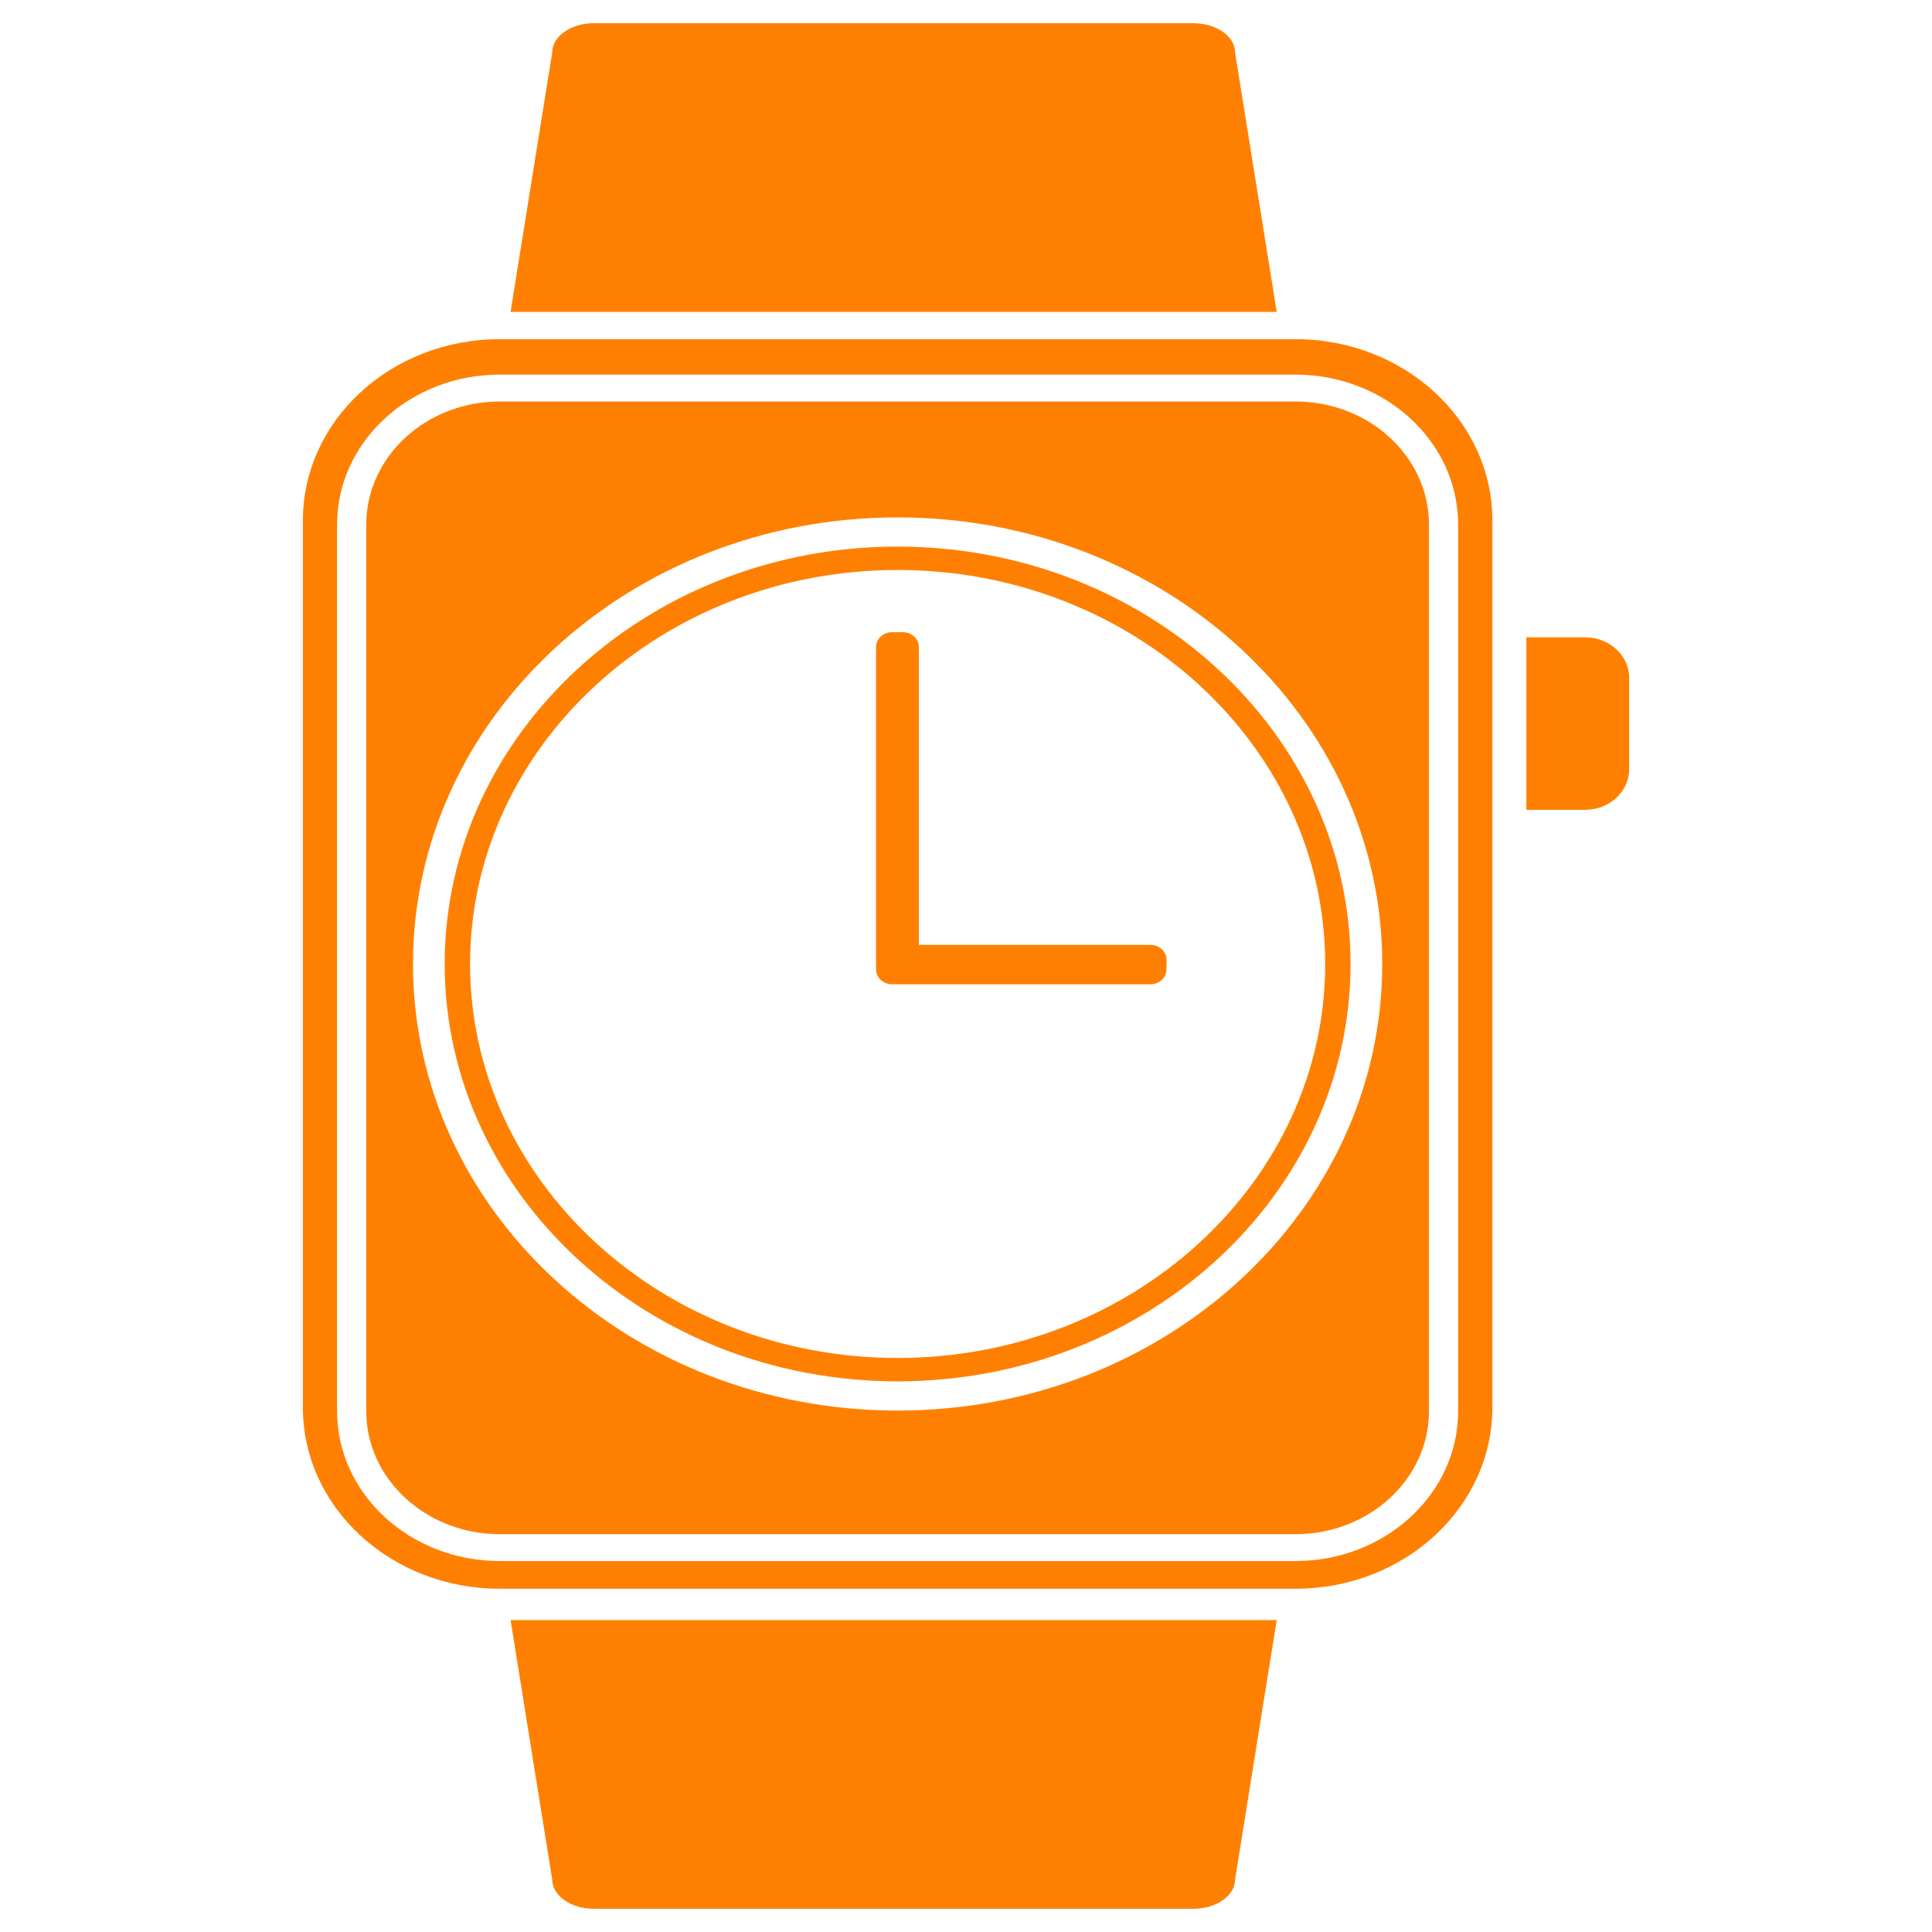
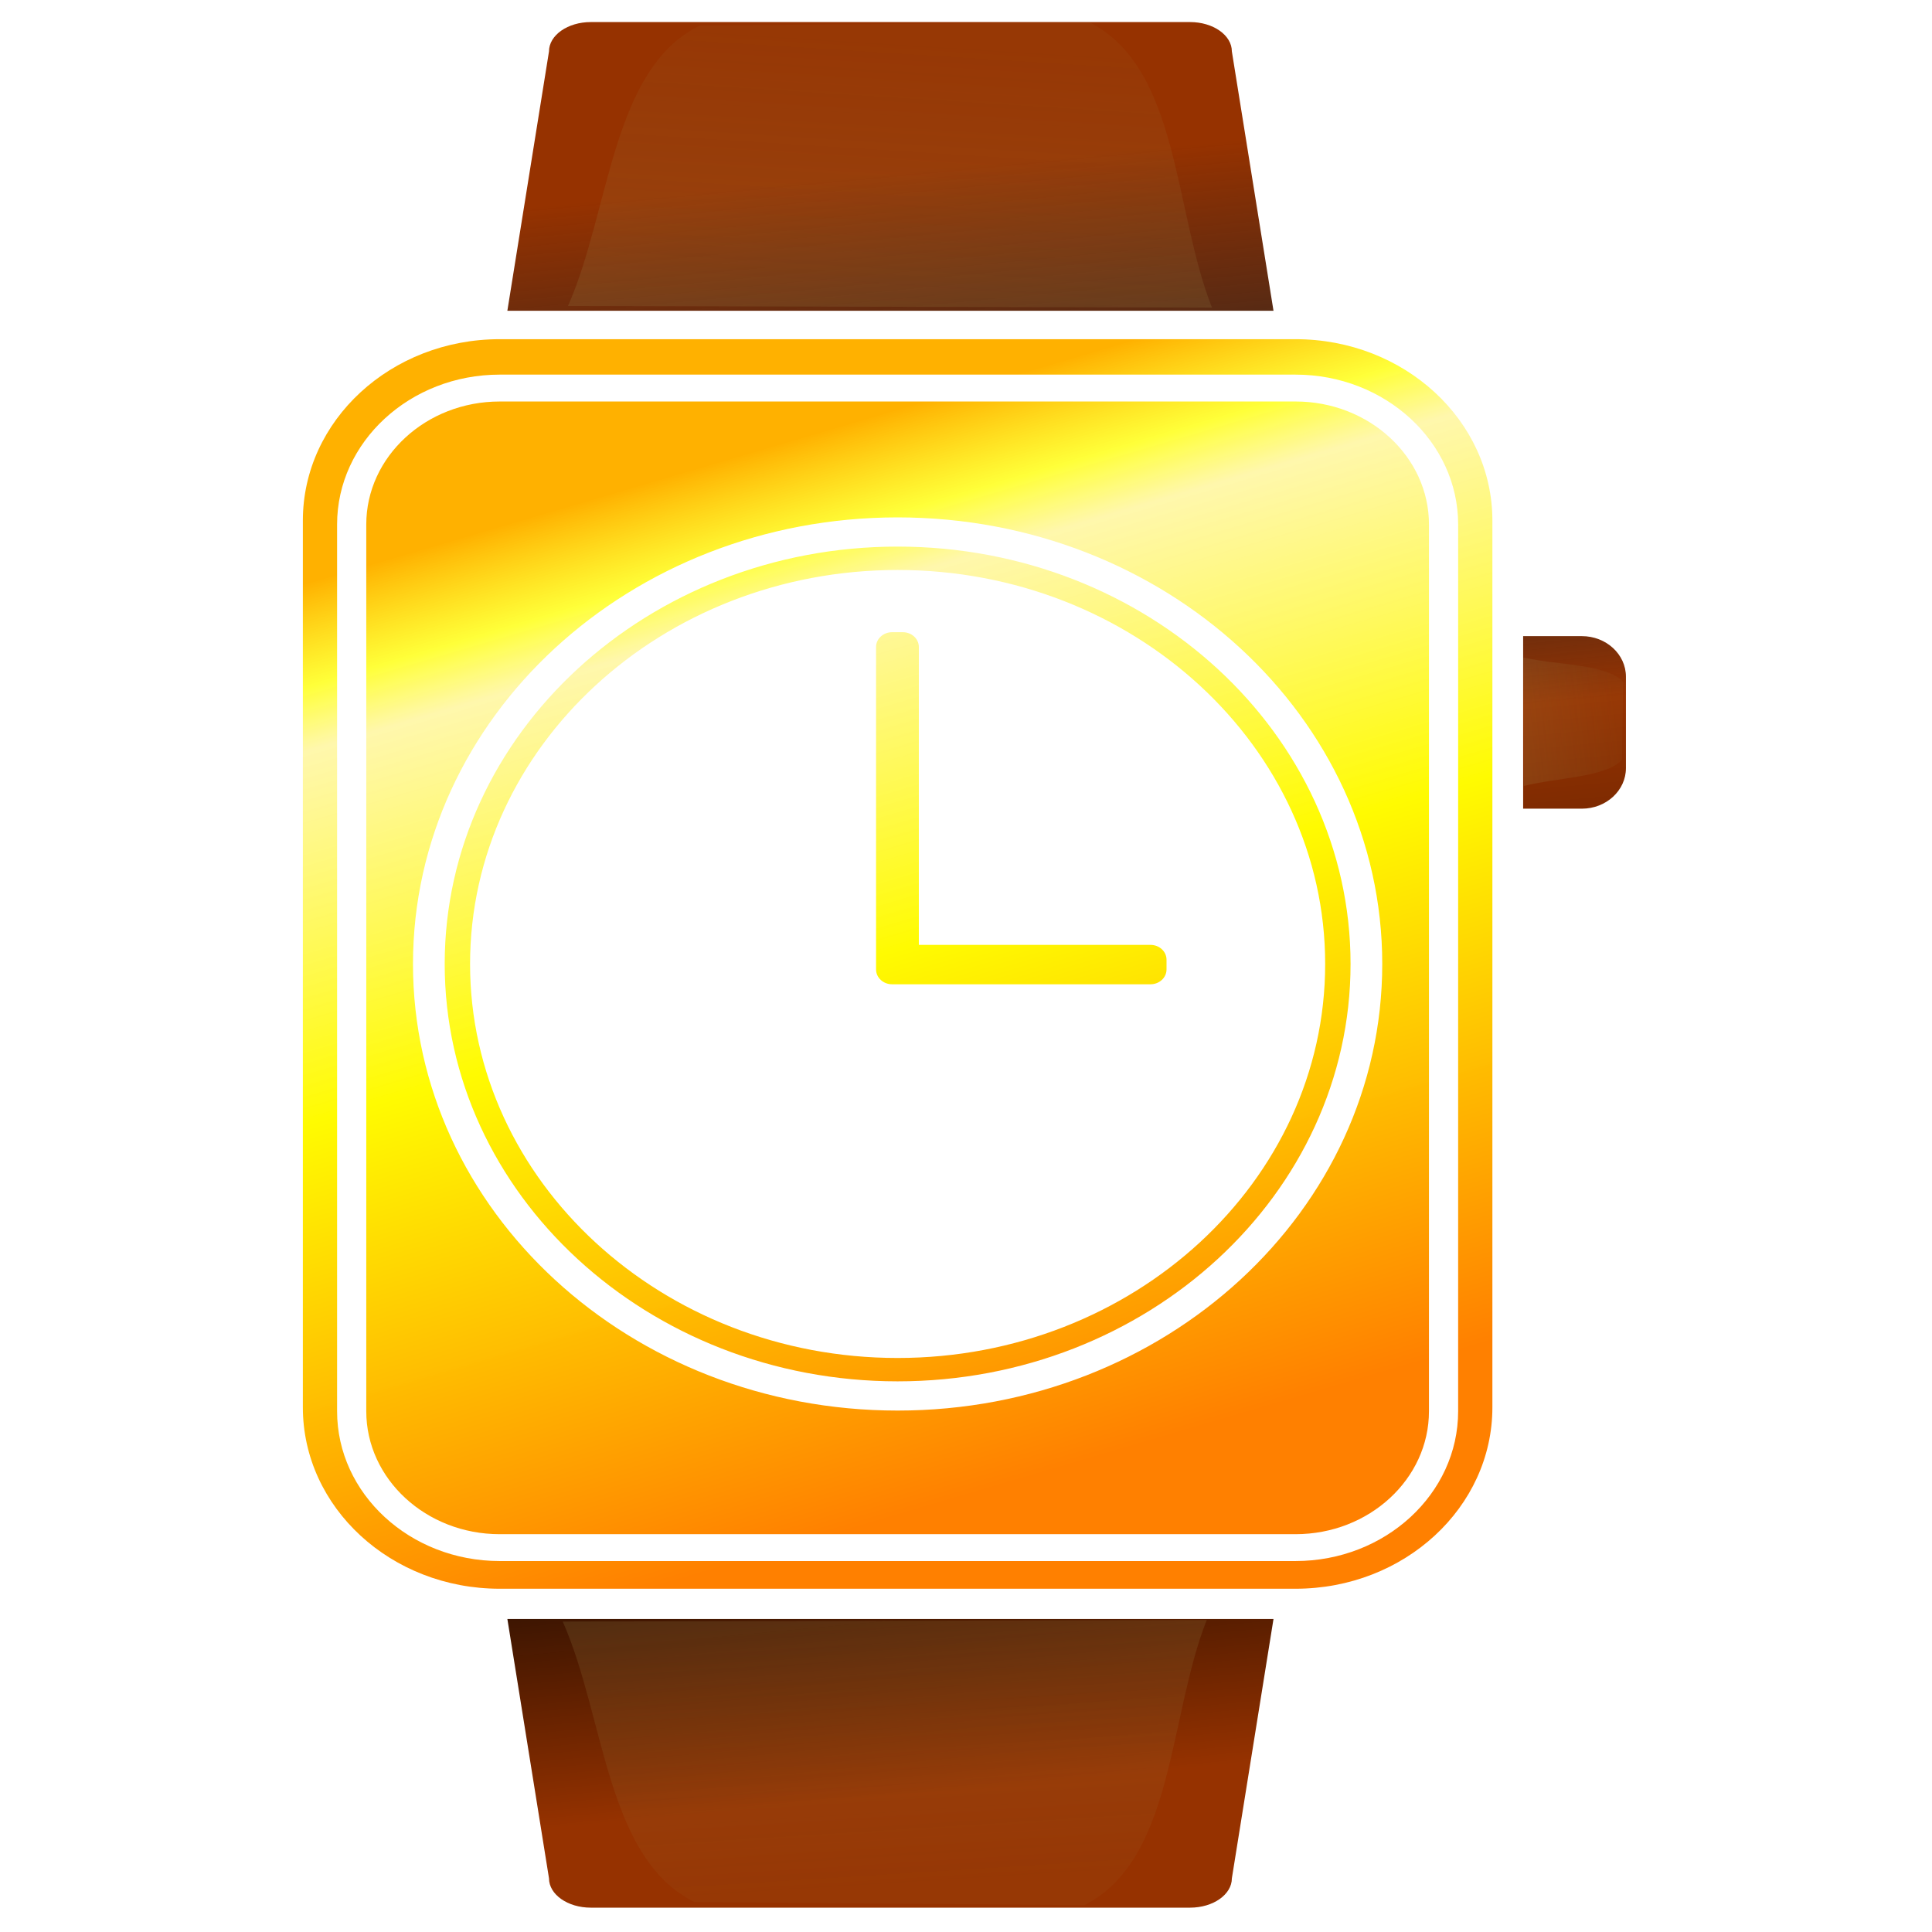
- <svg xmlns="http://www.w3.org/2000/svg" version="1.1" id="svg2" xml:space="preserve" width="315" height="315" viewBox="0 0 315 315">
+ <svg xmlns="http://www.w3.org/2000/svg" xmlns:xlink="http://www.w3.org/1999/xlink" version="1.1" id="svg2" xml:space="preserve" width="315" height="315" viewBox="0 0 315 315">
  <defs id="defs6">
+     <linearGradient id="linearGradient4797">
+       <stop id="stop4793" offset="0" style="stop-color:#ffffff;stop-opacity:0" />
+       <stop id="stop4795" offset="1" style="stop-color:#500000;stop-opacity:0.157" />
+     </linearGradient>
+     <linearGradient id="linearGradient4783">
+       <stop style="stop-color:#500000;stop-opacity:0.157" offset="0" id="stop4779" />
+       <stop style="stop-color:#ffffff;stop-opacity:0" offset="1" id="stop4781" />
+     </linearGradient>
+     <linearGradient id="linearGradient4637">
+       <stop id="stop4633" offset="0" style="stop-color:#a18f50;stop-opacity:0.182" />
+       <stop id="stop4635" offset="1" style="stop-color:#a18f50;stop-opacity:0.062" />
+     </linearGradient>
+     <linearGradient id="linearGradient4597">
+       <stop id="stop4587" offset="0" style="stop-color:#963200;stop-opacity:1" />
+       <stop style="stop-color:#000000;stop-opacity:0.996" offset="0.221" id="stop4599" />
+       <stop style="stop-color:#963200;stop-opacity:0.996" offset="0.635" id="stop4589" />
+       <stop style="stop-color:#000000;stop-opacity:0.847" offset="0.787" id="stop4593" />
+       <stop id="stop4601" offset="0.93" style="stop-color:#642100;stop-opacity:0.949;" />
+       <stop id="stop4595" offset="1" style="stop-color:#963200;stop-opacity:1" />
+     </linearGradient>
+     <linearGradient id="linearGradient4531">
+       <stop style="stop-color:#ff8000;stop-opacity:1;" offset="0" id="stop4527" />
+       <stop id="stop4535" offset="0.512" style="stop-color:#fffb00;stop-opacity:0.996" />
+       <stop style="stop-color:#fff69f;stop-opacity:0.863" offset="0.848" id="stop4537" />
+       <stop id="stop4539" offset="0.906" style="stop-color:#ffff15;stop-opacity:0.847" />
+       <stop style="stop-color:#ffb100;stop-opacity:1" offset="1" id="stop4529" />
+     </linearGradient>
    <clipPath clipPathUnits="userSpaceOnUse" id="clipPath20">
      <path d="M 0,500 H 500 V 0 H 0 Z" id="path18" />
    </clipPath>
    <clipPath clipPathUnits="userSpaceOnUse" id="clipPath248">
      <path d="m 211.796,47.411 h 77.163 V 13.517 h -77.163 z" id="path246" />
    </clipPath>
+     <linearGradient xlink:href="#linearGradient4531" id="linearGradient4533" x1="132.256" y1="57.667" x2="95.563" y2="182.295" gradientUnits="userSpaceOnUse" />
+     <linearGradient gradientTransform="translate(-0.3917188,0.1386014)" xlink:href="#linearGradient4597" id="linearGradient4533-8" x1="134.907" y1="18.953" x2="116.246" y2="215.706" gradientUnits="userSpaceOnUse" />
+     <linearGradient xlink:href="#linearGradient4637" id="linearGradient4631" x1="105.142" y1="198.656" x2="107.221" y2="231.656" gradientUnits="userSpaceOnUse" />
+     <linearGradient gradientTransform="matrix(1,0,0,-1,-0.6403287,236.7927)" xlink:href="#linearGradient4637" id="linearGradient4631-0" x1="105.142" y1="198.656" x2="107.221" y2="231.656" gradientUnits="userSpaceOnUse" />
+     <linearGradient gradientTransform="matrix(0,0.1994542,0.349918,0,115.9995,126.4423)" xlink:href="#linearGradient4637" id="linearGradient4631-0-2" x1="105.142" y1="198.656" x2="107.221" y2="231.656" gradientUnits="userSpaceOnUse" />
+     <linearGradient gradientTransform="matrix(0,0.1994542,0.349918,0,-84.29722,126.0029)" xlink:href="#linearGradient4637" id="linearGradient4631-0-2-8" x1="105.142" y1="198.656" x2="107.221" y2="231.656" gradientUnits="userSpaceOnUse" />
+     <linearGradient gradientTransform="translate(-200.2967,-0.4393426)" xlink:href="#linearGradient4783" id="linearGradient4631-4" x1="108.324" y1="199.717" x2="107.221" y2="231.656" gradientUnits="userSpaceOnUse" />
+     <linearGradient gradientTransform="translate(-200.2967,-0.4393426)" xlink:href="#linearGradient4531" id="linearGradient4533-3" x1="132.256" y1="57.667" x2="95.563" y2="182.295" gradientUnits="userSpaceOnUse" />
+     <linearGradient xlink:href="#linearGradient4797" id="linearGradient4791" gradientUnits="userSpaceOnUse" gradientTransform="matrix(1,0,0,-1,-200.937,236.3533)" x1="107.793" y1="232.597" x2="106.691" y2="210.973" />
  </defs>
  <g id="g10" transform="matrix(1.333333,0,0,-1.333333,0,315)">
    <g id="g1529" transform="translate(0.7682624)">
      <flowRoot xml:space="preserve" id="flowRoot1780" style="fill:black;fill-opacity:1;stroke:none;font-family:sans-serif;font-style:normal;font-weight:normal;font-size:40px;line-height:1.25;letter-spacing:0px;word-spacing:0px">
        <flowRegion id="flowRegion1782">
          <rect id="rect1784" width="384.5" height="339.5" x="-5637" y="-2066" />
        </flowRegion>
        <flowPara id="flowPara1786" />
      </flowRoot>
-       <path style="font-style:normal;font-weight:normal;font-size:28.708px;line-height:1.25;font-family:sans-serif;letter-spacing:0px;word-spacing:0px;fill:#ff8000;fill-opacity:1;stroke:none;stroke-width:0.923" d="m 71.868,233.413 c -2.823,0 -5.112,-1.607 -5.112,-3.59 L 61.666,198.11 h 93.685 l -5.091,31.713 c 0,1.983 -2.289,3.59 -5.112,3.59 z m -11.534,-38.64 c -13.292,0 -24.068,-9.931 -24.068,-22.181 V 64.156 c 0,-12.25 10.776,-22.181 24.068,-22.181 H 157.655 c 13.293,0 24.07,9.931 24.07,22.181 v 108.436 c 0,12.25 -10.777,22.181 -24.07,22.181 z m 0,-4.333 H 157.655 c 10.963,0 19.882,-8.219 19.882,-18.322 V 63.682 c 0,-10.102 -8.918,-18.32 -19.882,-18.32 H 60.334 c -10.962,0 -19.882,8.219 -19.882,18.32 V 172.118 c 0,10.103 8.92,18.322 19.882,18.322 z m 0,-3.287 c -8.995,0 -16.314,-6.746 -16.314,-15.036 V 63.682 c 0,-8.291 7.319,-15.036 16.314,-15.036 H 157.655 c 8.998,0 16.314,6.745 16.314,15.036 V 172.118 c 0,8.289 -7.316,15.036 -16.314,15.036 z m 48.661,-14.171 c 32.729,0 59.262,-24.448 59.262,-54.609 0,-30.16 -26.532,-54.611 -59.262,-54.611 -32.729,0 -59.262,24.45 -59.262,54.611 0,30.16 26.532,54.609 59.262,54.609 z m 0,-3.572 c -30.539,0 -55.384,-22.895 -55.384,-51.037 0,-28.143 24.844,-51.037 55.384,-51.037 30.539,0 55.386,22.895 55.386,51.037 0,28.143 -24.846,51.037 -55.386,51.037 z m 0,-2.859 c 28.828,0 52.282,-21.613 52.282,-48.179 0,-26.566 -23.454,-48.179 -52.282,-48.179 -28.828,0 -52.282,21.613 -52.282,48.179 3e-6,26.566 23.454,48.179 52.282,48.179 z m -0.676,-7.609 c -1.082,0 -1.96,-0.808 -1.96,-1.806 v -38.234 -1.121 -0.083 c 0,-0.998 0.879,-1.808 1.962,-1.808 h 31.594 c 1.083,0 1.962,0.81 1.962,1.808 v 1.204 c 0,0.997 -0.879,1.806 -1.962,1.806 h -28.325 v 36.428 c 0,0.998 -0.879,1.806 -1.962,1.806 z m 77.559,-0.621 v -21.099 h 7.183 c 2.975,0 5.388,2.223 5.388,4.965 v 11.169 c 0,2.742 -2.413,4.965 -5.388,4.965 z M 61.666,38.14 66.756,6.427 c 0,-1.983 2.288,-3.59 5.112,-3.59 h 73.28 c 2.823,0 5.112,1.607 5.112,3.59 l 5.091,31.713 z" id="text1298" />
+       <path style="font-style:normal;font-weight:normal;font-size:28.708px;line-height:1.25;font-family:sans-serif;letter-spacing:0px;word-spacing:0px;fill:url(#linearGradient4533);fill-opacity:1;stroke:none;stroke-width:0.923" d="m 60.334,194.773 c -13.292,0 -24.068,-9.931 -24.068,-22.181 V 64.156 c 0,-12.25 10.776,-22.181 24.068,-22.181 H 157.655 c 13.293,0 24.07,9.931 24.07,22.181 v 108.436 c 0,12.25 -10.777,22.181 -24.07,22.181 z m 0,-4.333 H 157.655 c 10.963,0 19.882,-8.219 19.882,-18.322 V 63.682 c 0,-10.102 -8.918,-18.32 -19.882,-18.32 H 60.334 c -10.962,0 -19.882,8.219 -19.882,18.32 V 172.118 c 0,10.103 8.92,18.322 19.882,18.322 z m 0,-3.287 c -8.995,0 -16.314,-6.746 -16.314,-15.036 V 63.682 c 0,-8.291 7.319,-15.036 16.314,-15.036 H 157.655 c 8.998,0 16.314,6.745 16.314,15.036 V 172.118 c 0,8.289 -7.316,15.036 -16.314,15.036 z m 48.661,-14.171 c 32.729,0 59.262,-24.448 59.262,-54.609 0,-30.16 -26.532,-54.611 -59.262,-54.611 -32.729,0 -59.262,24.45 -59.262,54.611 0,30.16 26.532,54.609 59.262,54.609 z m 0,-3.572 c -30.539,0 -55.384,-22.895 -55.384,-51.037 0,-28.143 24.844,-51.037 55.384,-51.037 30.539,0 55.386,22.895 55.386,51.037 0,28.143 -24.846,51.037 -55.386,51.037 z m 0,-2.859 c 28.828,0 52.282,-21.613 52.282,-48.179 0,-26.566 -23.454,-48.179 -52.282,-48.179 -28.828,0 -52.282,21.613 -52.282,48.179 3e-6,26.566 23.454,48.179 52.282,48.179 z m -0.676,-7.609 c -1.082,0 -1.96,-0.808 -1.96,-1.806 v -38.234 -1.121 -0.083 c 0,-0.998 0.879,-1.808 1.962,-1.808 h 31.594 c 1.083,0 1.962,0.81 1.962,1.808 v 1.204 c 0,0.997 -0.879,1.806 -1.962,1.806 h -28.325 v 36.428 c 0,0.998 -0.879,1.806 -1.962,1.806 z" id="text1298" />
+       <path style="font-style:normal;font-weight:normal;font-size:28.708px;line-height:1.25;font-family:sans-serif;letter-spacing:0px;word-spacing:0px;fill:url(#linearGradient4533-8);fill-opacity:1;stroke:none;stroke-width:0.923" d="m 71.476,233.552 c -2.823,0 -5.112,-1.607 -5.112,-3.59 l -5.091,-31.713 h 93.685 l -5.091,31.713 c 0,1.983 -2.289,3.59 -5.112,3.59 z M 185.485,158.462 v -21.099 h 7.183 c 2.975,0 5.388,2.223 5.388,4.965 v 11.169 c 0,2.742 -2.413,4.965 -5.388,4.965 z M 61.274,38.279 66.364,6.566 c 0,-1.983 2.288,-3.59 5.112,-3.59 h 73.28 c 2.823,0 5.112,1.607 5.112,3.59 l 5.091,31.713 z" id="text1298-0" />
+       <path style="fill:url(#linearGradient4631);fill-opacity:1;stroke:none;stroke-width:0.75px;stroke-linecap:butt;stroke-linejoin:miter;stroke-opacity:1" d="M 84.809,233.14 C 73.963,227.782 73.853,210.495 68.684,198.828 l 78.75,-0.188 c -4.706,11.903 -3.959,29.258 -14.951,34.875 z" id="path4623" />
+       <path style="fill:url(#linearGradient4631-0);fill-opacity:1;stroke:none;stroke-width:0.75px;stroke-linecap:butt;stroke-linejoin:miter;stroke-opacity:1" d="m 84.169,3.653 c -10.846,5.359 -10.957,22.645 -16.125,34.312 l 78.75,0.188 c -4.706,-11.903 -3.959,-29.258 -14.951,-34.875 z" id="path4623-1" />
+       <path style="fill:url(#linearGradient4631-0-2);fill-opacity:1;stroke:none;stroke-width:0.198px;stroke-linecap:butt;stroke-linejoin:miter;stroke-opacity:1" d="m 197.579,143.358 c -1.875,-2.163 -7.924,-2.185 -12.007,-3.216 l -0.066,15.707 c 4.165,-0.939 10.238,-0.79 12.203,-2.982 z" id="path4623-1-0" />
+       <path style="font-style:normal;font-weight:normal;font-size:28.708px;line-height:1.25;font-family:sans-serif;letter-spacing:0px;word-spacing:0px;fill:url(#linearGradient4533-3);fill-opacity:1;stroke:none;stroke-width:0.923" d="m -139.963,194.334 c -13.292,0 -24.068,-9.931 -24.068,-22.181 V 63.717 c 0,-12.25 10.776,-22.181 24.068,-22.181 h 97.321 c 13.293,0 24.07,9.931 24.07,22.181 V 172.153 c 0,12.25 -10.777,22.181 -24.07,22.181 z m 0,-4.333 h 97.321 c 10.963,0 19.882,-8.219 19.882,-18.322 V 63.242 c 0,-10.102 -8.918,-18.32 -19.882,-18.32 h -97.321 c -10.962,0 -19.882,8.219 -19.882,18.32 V 171.679 c 0,10.103 8.92,18.322 19.882,18.322 z m 0,-3.287 c -8.995,0 -16.314,-6.746 -16.314,-15.036 V 63.242 c 0,-8.291 7.319,-15.036 16.314,-15.036 h 97.321 c 8.998,0 16.314,6.745 16.314,15.036 V 171.679 c 0,8.289 -7.316,15.036 -16.314,15.036 z M -91.302,172.544 c 32.729,0 59.262,-24.448 59.262,-54.609 0,-30.16 -26.532,-54.611 -59.262,-54.611 -32.729,0 -59.262,24.45 -59.262,54.611 0,30.16 26.532,54.609 59.262,54.609 z m 0,-3.572 c -30.539,0 -55.384,-22.895 -55.384,-51.037 0,-28.143 24.844,-51.037 55.384,-51.037 30.539,0 55.386,22.895 55.386,51.037 0,28.143 -24.846,51.037 -55.386,51.037 z m 0,-2.859 c 28.828,0 52.282,-21.613 52.282,-48.179 0,-26.566 -23.454,-48.179 -52.282,-48.179 -28.828,0 -52.282,21.613 -52.282,48.179 0,26.566 23.454,48.179 52.282,48.179 z m -0.676,-7.609 c -1.082,0 -1.96,-0.808 -1.96,-1.806 v -38.234 -1.121 -0.083 c 0,-0.998 0.879,-1.808 1.962,-1.808 h 31.594 c 1.083,0 1.962,0.81 1.962,1.808 v 1.204 c 0,0.997 -0.879,1.806 -1.962,1.806 h -28.325 v 36.428 c 0,0.998 -0.879,1.806 -1.962,1.806 z" id="text1298-08" />
+       <path style="font-style:normal;font-weight:normal;font-size:28.708px;line-height:1.25;font-family:sans-serif;letter-spacing:0px;word-spacing:0px;fill:#b96431;fill-opacity:1;stroke:none;stroke-width:0.923" d="m -128.821,233.112 c -2.823,0 -5.112,-1.607 -5.112,-3.59 l -5.091,-31.713 h 93.685 l -5.091,31.713 c 0,1.983 -2.289,3.59 -5.112,3.59 z M -14.811,158.023 V 136.924 h 7.183 c 2.975,0 5.388,2.223 5.388,4.965 v 11.169 c 0,2.742 -2.413,4.965 -5.388,4.965 z M -139.023,37.839 -133.932,6.127 c 0,-1.983 2.288,-3.59 5.112,-3.59 h 73.28 c 2.823,0 5.112,1.607 5.112,3.59 l 5.091,31.713 z" id="text1298-0-8" />
+       <path style="fill:url(#linearGradient4631-4);fill-opacity:1;stroke:none;stroke-width:0.75px;stroke-linecap:butt;stroke-linejoin:miter;stroke-opacity:1" d="m -115.487,232.701 c -10.846,-5.359 -10.957,-22.645 -16.125,-34.312 l 78.75,-0.188 c -4.706,11.903 -3.959,29.258 -14.951,34.875 z" id="path4623-8" />
+       <path style="fill:url(#linearGradient4791);fill-opacity:1;stroke:none;stroke-width:0.75px;stroke-linecap:butt;stroke-linejoin:miter;stroke-opacity:1" d="m -116.128,3.213 c -10.846,5.359 -10.957,22.645 -16.125,34.313 l 78.75,0.188 C -58.208,25.81 -57.462,8.455 -68.454,2.838 Z" id="path4623-1-3" />
+       <path style="fill:url(#linearGradient4631-0-2-8);fill-opacity:1;stroke:none;stroke-width:0.198px;stroke-linecap:butt;stroke-linejoin:miter;stroke-opacity:1" d="m -2.717,142.919 c -1.875,-2.163 -7.924,-2.185 -12.007,-3.216 l -0.066,15.707 c 4.165,-0.939 10.238,-0.79 12.203,-2.982 z" id="path4623-1-0-3" />
+       <path style="font-style:normal;font-weight:normal;font-size:28.708px;line-height:1.25;font-family:sans-serif;letter-spacing:0px;word-spacing:0px;fill:#ff8000;fill-opacity:1;stroke:none;stroke-width:0.923" d="m -322.922,234.703 c -2.823,0 -5.111,-1.607 -5.111,-3.59 l -5.092,-31.712 h 93.686 l -5.09,31.712 c 0,1.983 -2.289,3.59 -5.112,3.59 z m -11.142,-38.777 c -13.292,0 -24.067,-9.932 -24.067,-22.182 V 65.308 c 0,-12.25 10.775,-22.182 24.067,-22.182 h 97.321 c 13.293,0 24.07,9.932 24.07,22.182 V 173.743 c 0,12.25 -10.777,22.182 -24.07,22.182 z m 0,-4.334 h 97.321 c 10.963,0 19.881,-8.218 19.881,-18.321 V 64.834 c 0,-10.102 -8.918,-18.321 -19.881,-18.321 h -97.321 c -10.962,0 -19.882,8.219 -19.882,18.321 V 173.27 c 0,10.103 8.92,18.321 19.882,18.321 z m 0,-3.286 c -8.995,0 -16.314,-6.746 -16.314,-15.035 V 64.834 c 0,-8.291 7.319,-15.037 16.314,-15.037 h 97.321 c 8.998,0 16.314,6.746 16.314,15.037 V 173.27 c 0,8.289 -7.316,15.035 -16.314,15.035 z m 48.661,-14.171 c 32.729,0 59.262,-24.449 59.262,-54.609 0,-30.161 -26.533,-54.611 -59.262,-54.611 -32.729,0 -59.262,24.45 -59.262,54.611 0,30.16 26.533,54.609 59.262,54.609 z m 0,-3.571 c -30.539,0 -55.384,-22.896 -55.384,-51.038 0,-28.143 24.845,-51.037 55.384,-51.037 30.539,0 55.386,22.894 55.386,51.037 0,28.143 -24.846,51.038 -55.386,51.038 z m 0,-2.859 c 28.828,0 52.282,-21.613 52.282,-48.179 0,-26.566 -23.454,-48.177 -52.282,-48.177 -28.828,0 -52.282,21.612 -52.282,48.177 0,26.566 23.454,48.179 52.282,48.179 z m -0.677,-7.608 c -1.082,0 -1.96,-0.808 -1.96,-1.806 v -38.234 -1.121 -0.084 c 0,-0.998 0.88,-1.808 1.963,-1.808 h 31.592 c 1.083,0 1.963,0.809 1.963,1.808 v 1.204 c 0,0.997 -0.88,1.806 -1.963,1.806 h -28.324 v 36.428 c 0,0.998 -0.878,1.806 -1.961,1.806 z m 77.168,-0.482 v -21.1 h 7.182 c 2.975,0 5.388,2.223 5.388,4.966 v 11.169 c 0,2.742 -2.413,4.964 -5.388,4.964 z M -333.124,39.43 -328.033,7.718 c 0,-1.983 2.287,-3.59 5.111,-3.59 h 73.28 c 2.823,0 5.112,1.607 5.112,3.59 l 5.09,31.712 z" id="text1298-08-2" />
    </g>
  </g>
</svg>
